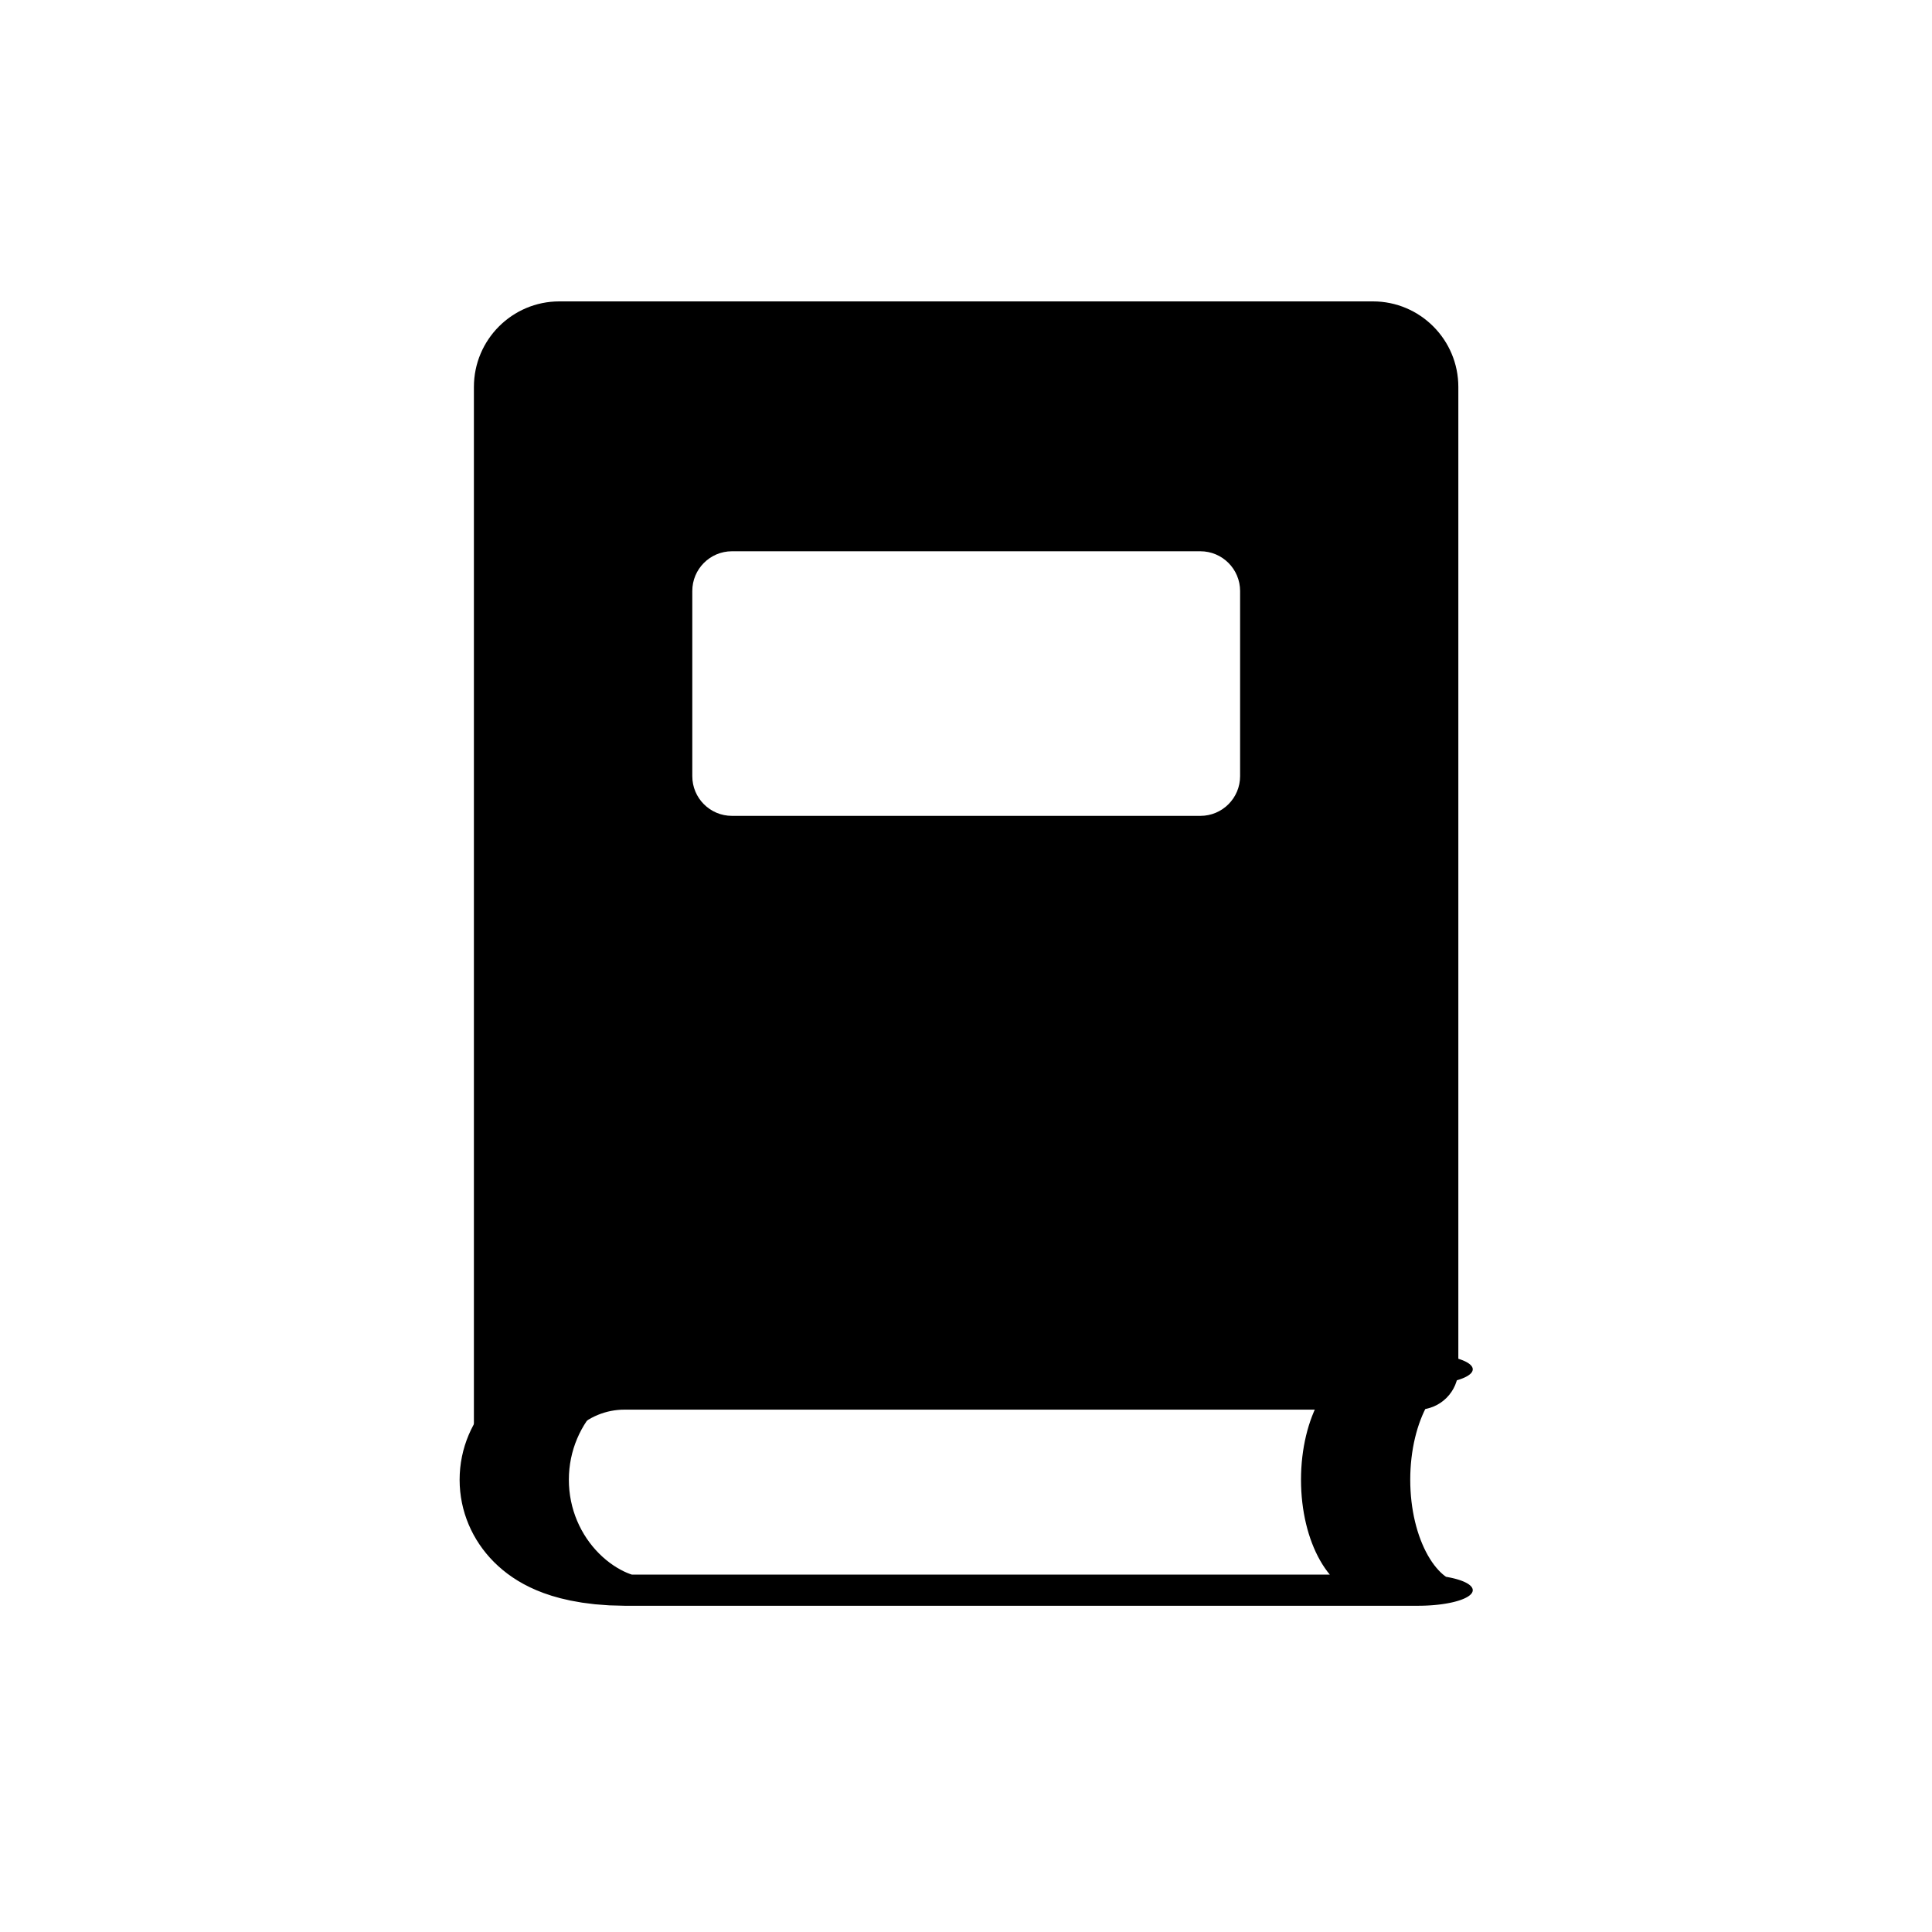
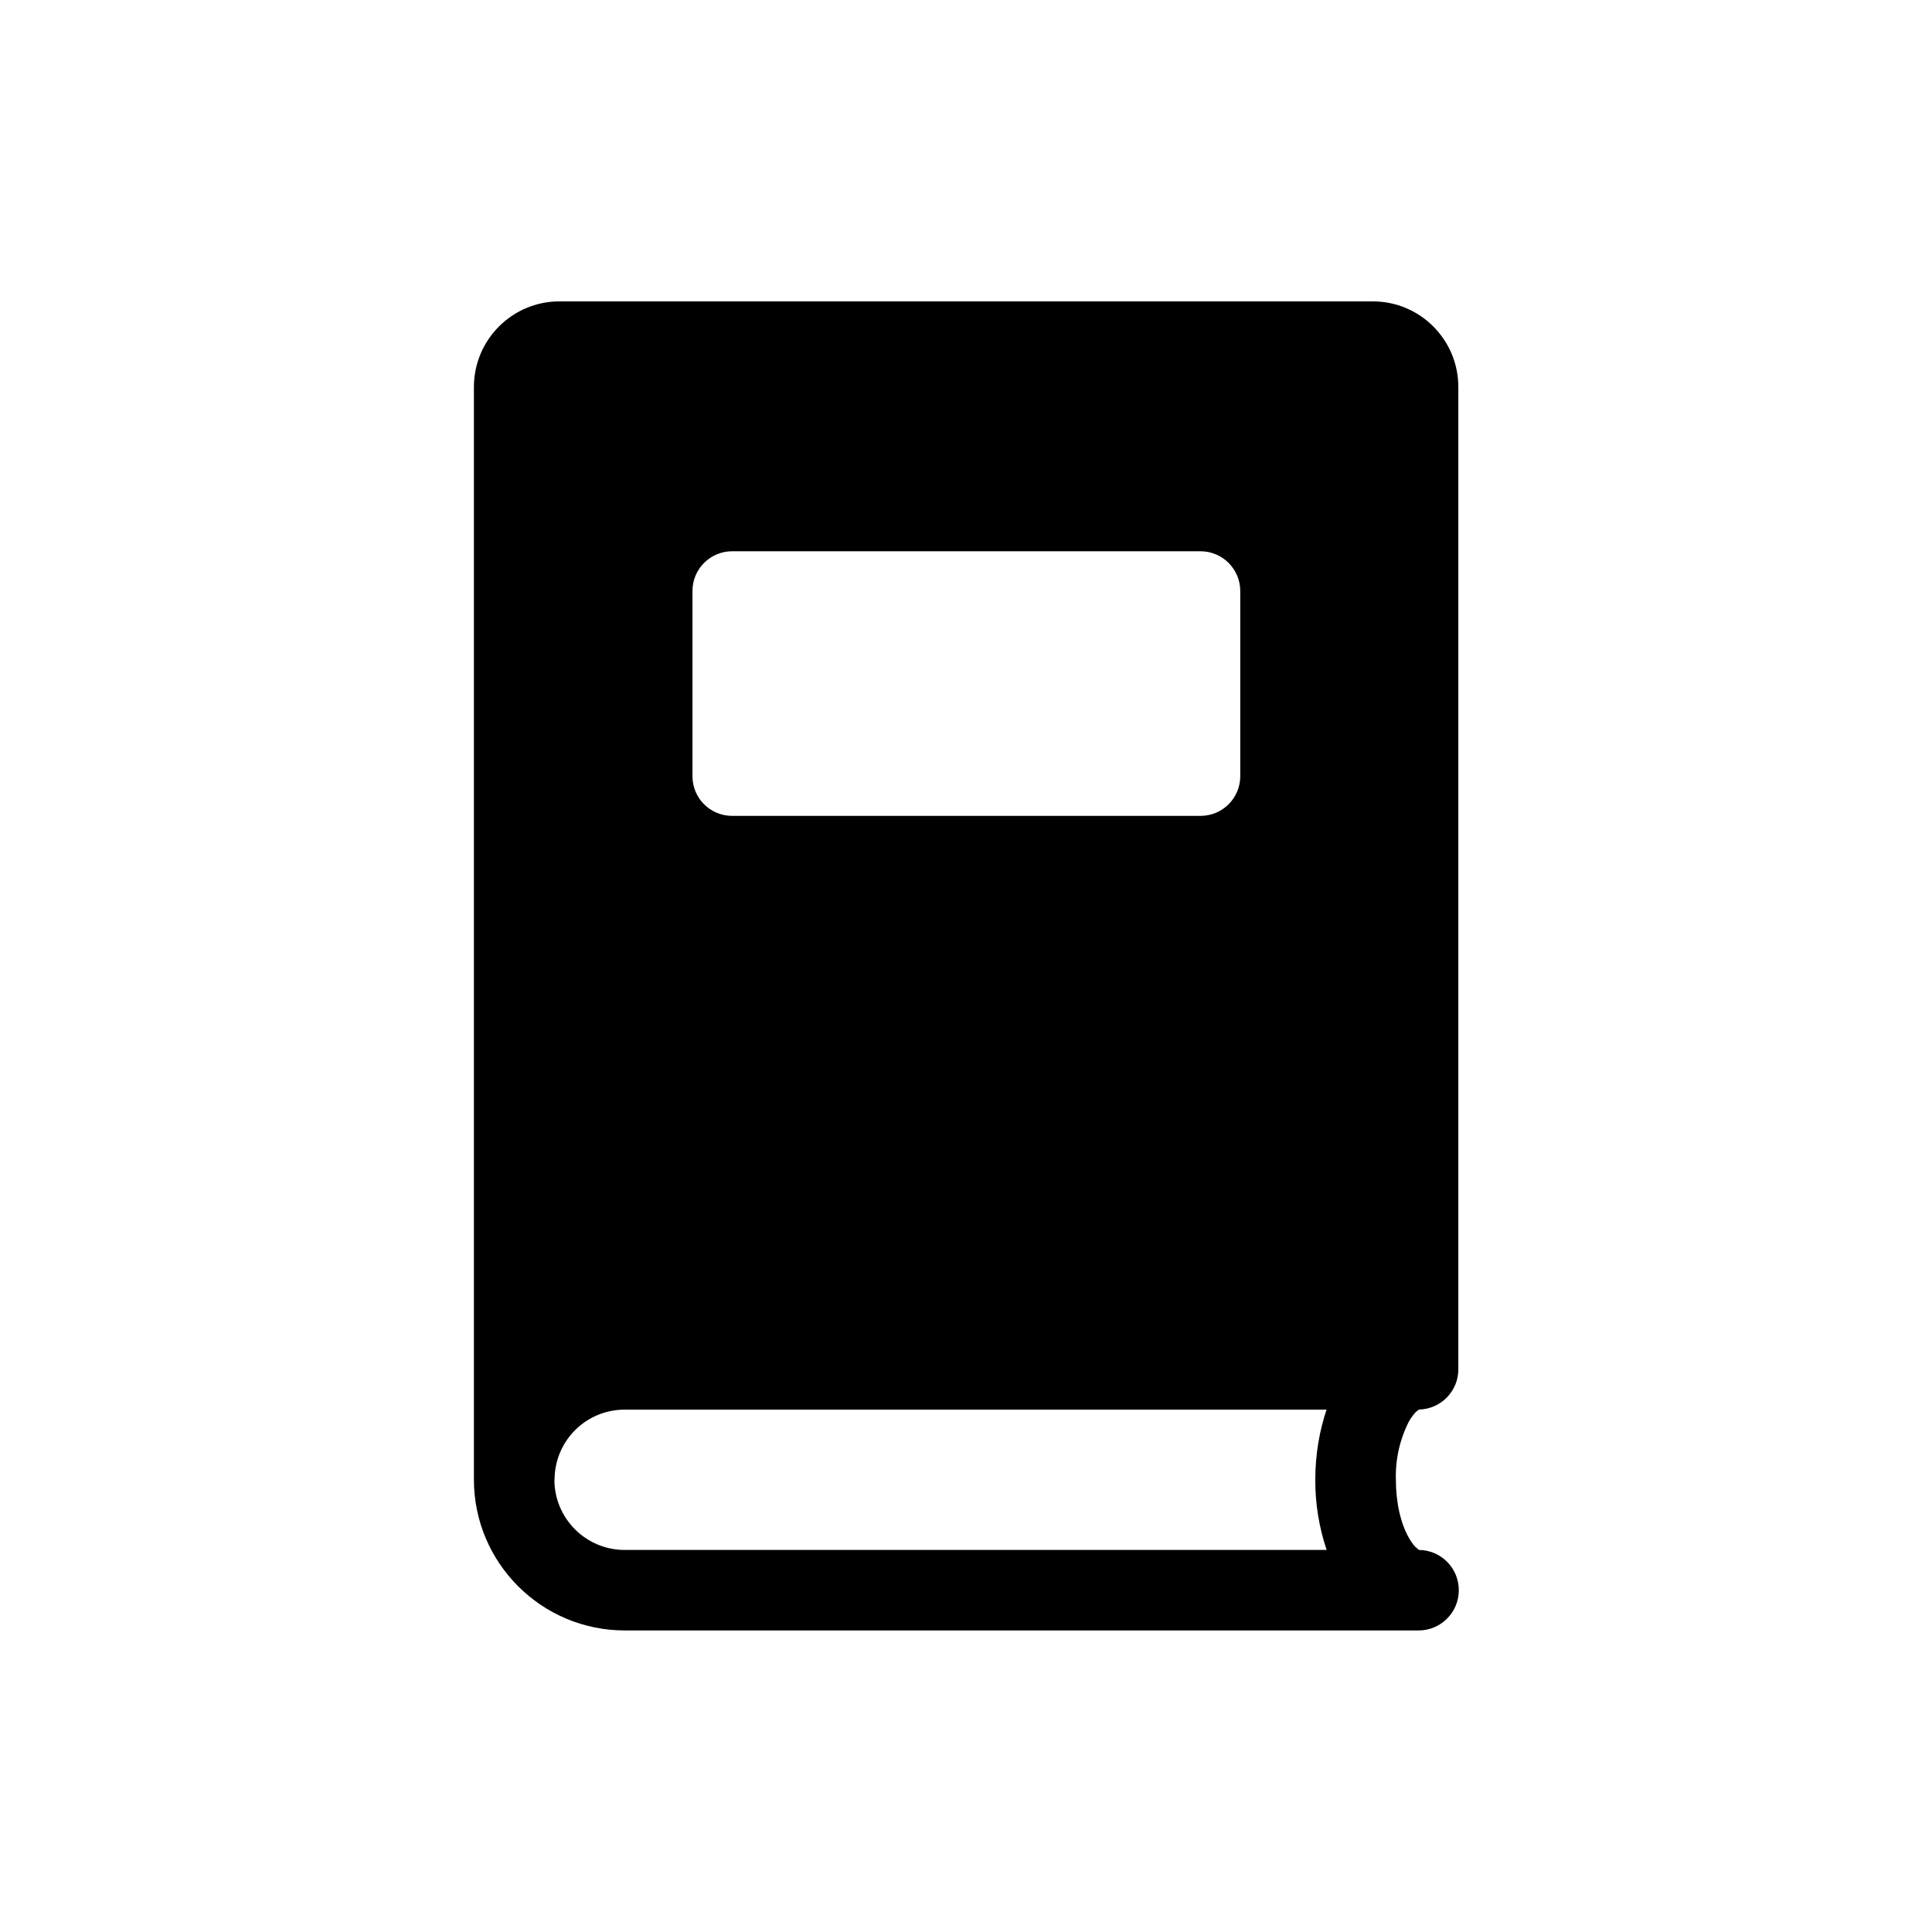
- <svg xmlns="http://www.w3.org/2000/svg" xml:space="preserve" style="fill-rule:evenodd;clip-rule:evenodd;stroke-linecap:round;stroke-linejoin:round;stroke-miterlimit:1.5" viewBox="0 0 24 24">
-   <path d="M6.388 18.382V4.807c0-.31.251-.563.56-.563h10.107c.31 0 .562.253.562.563v12.204H7.76c-.758 0-1.372.615-1.372 1.37m9.017-11.04a.494.494 0 0 0-.493-.493h-5.82a.493.493 0 0 0-.492.494v2.3c0 .272.22.493.493.493h5.819c.271 0 .493-.22.493-.494z" />
-   <path d="M6.888 18.382H5.887V4.807c0-.587.476-1.063 1.061-1.063h10.107c.586 0 1.061.476 1.061 1.063v12.204a.5.5 0 0 1-.5.5H7.76a.87.87 0 0 0-.872.87m0-1.657c.26-.136.556-.214.872-.214h9.357V4.807a.06.06 0 0 0-.062-.063H6.948a.06.06 0 0 0-.06.063z" />
-   <path d="M535.577 78.841h-7.336c-.564 0-1.021-1.605-1.021-3.581 0-1.977.457-3.582 1.021-3.582h7.336c-.319 0-.578 1.605-.578 3.582s.259 3.581.578 3.581" style="fill:none;stroke:#000;stroke-width:1.01px" transform="matrix(1.34361 0 0 .38306 -701.99 -10.447)" />
+ <svg xmlns="http://www.w3.org/2000/svg" xml:space="preserve" style="fill-rule:evenodd;clip-rule:evenodd;stroke-linejoin:round;stroke-miterlimit:2" viewBox="0 0 24 24">
+   <path d="M5.887 18.382V4.808c0-.587.476-1.064 1.061-1.064h10.107c.586 0 1.061.477 1.061 1.064V17.01a.5.5 0 0 1-.489.5.3.3 0 0 0-.05.042.7.7 0 0 0-.075.106 1.5 1.5 0 0 0-.162.723c0 .281.058.54.162.723a.6.6 0 0 0 .074.106c.015.015.043.037.051.044a.5.5 0 0 1-.01 1H7.76a1.875 1.875 0 0 1-1.873-1.873m1 0c0 .48.39.873.873.873h8.72a2.7 2.7 0 0 1-.141-.873c0-.318.054-.615.14-.87H7.76a.87.87 0 0 0-.871.87m8.518-11.039a.494.494 0 0 0-.493-.494h-5.82a.493.493 0 0 0-.492.494v2.3c0 .273.22.493.493.493h5.819c.271 0 .493-.22.493-.493z" />
</svg>
